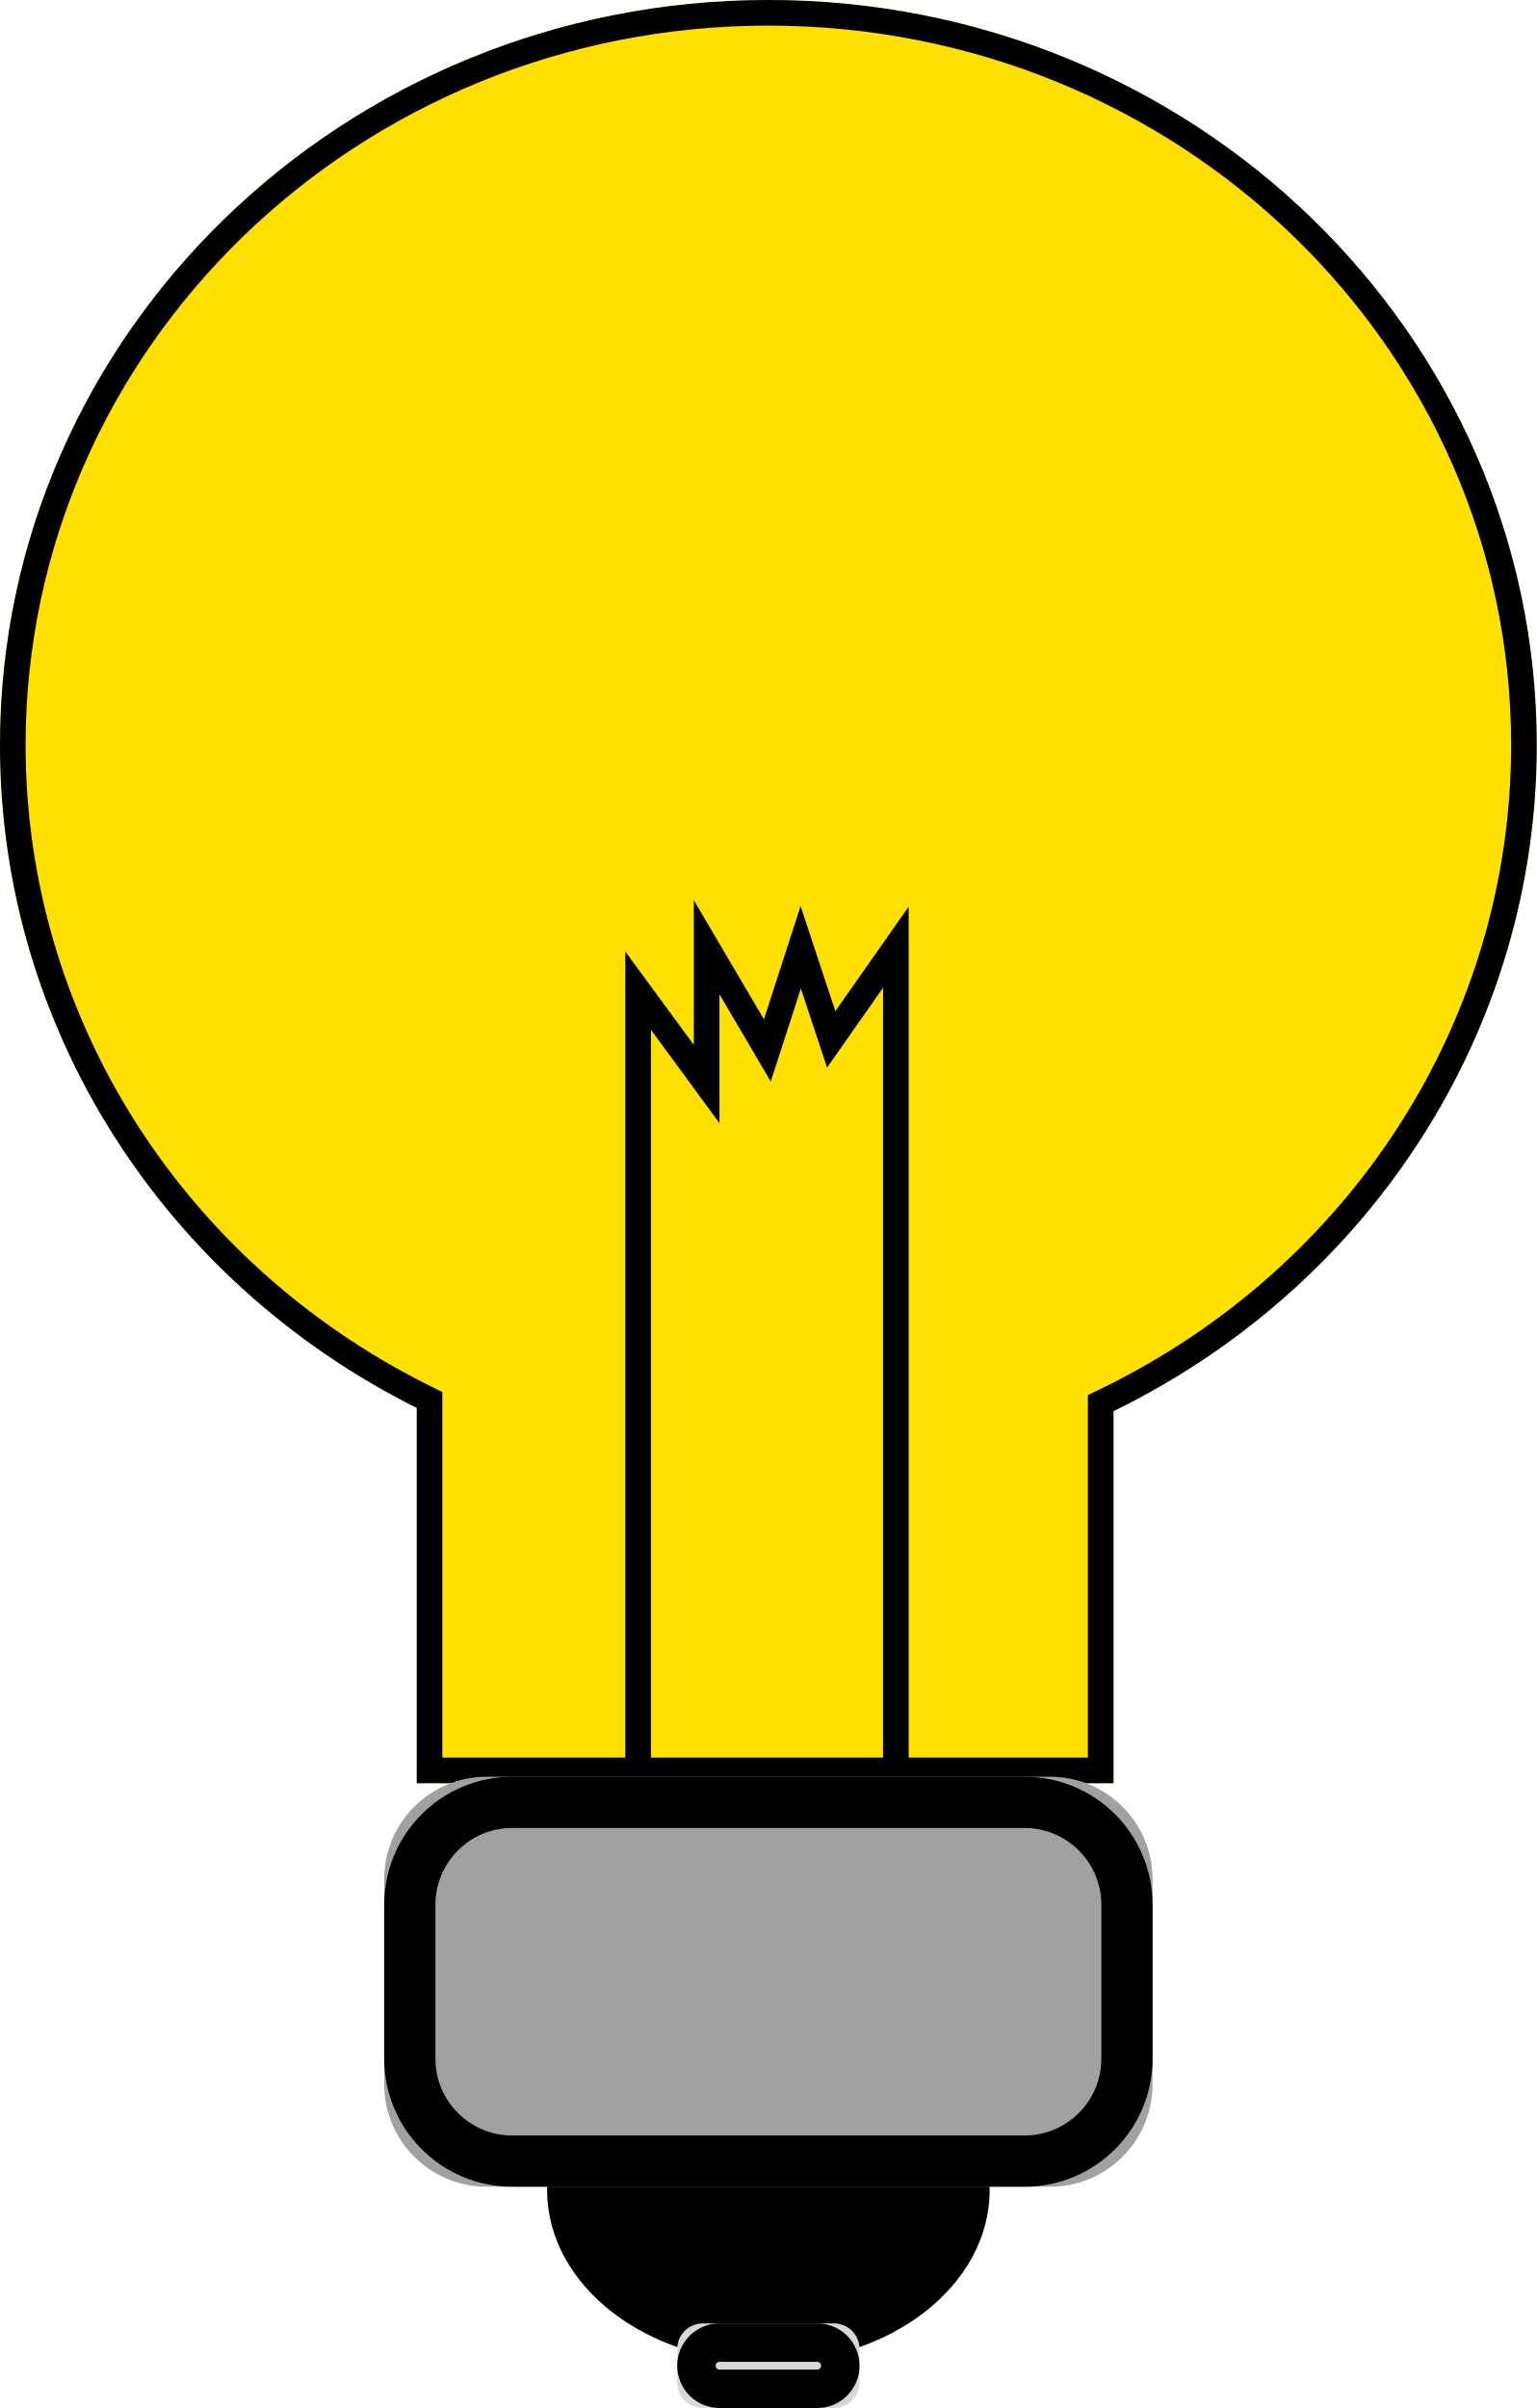
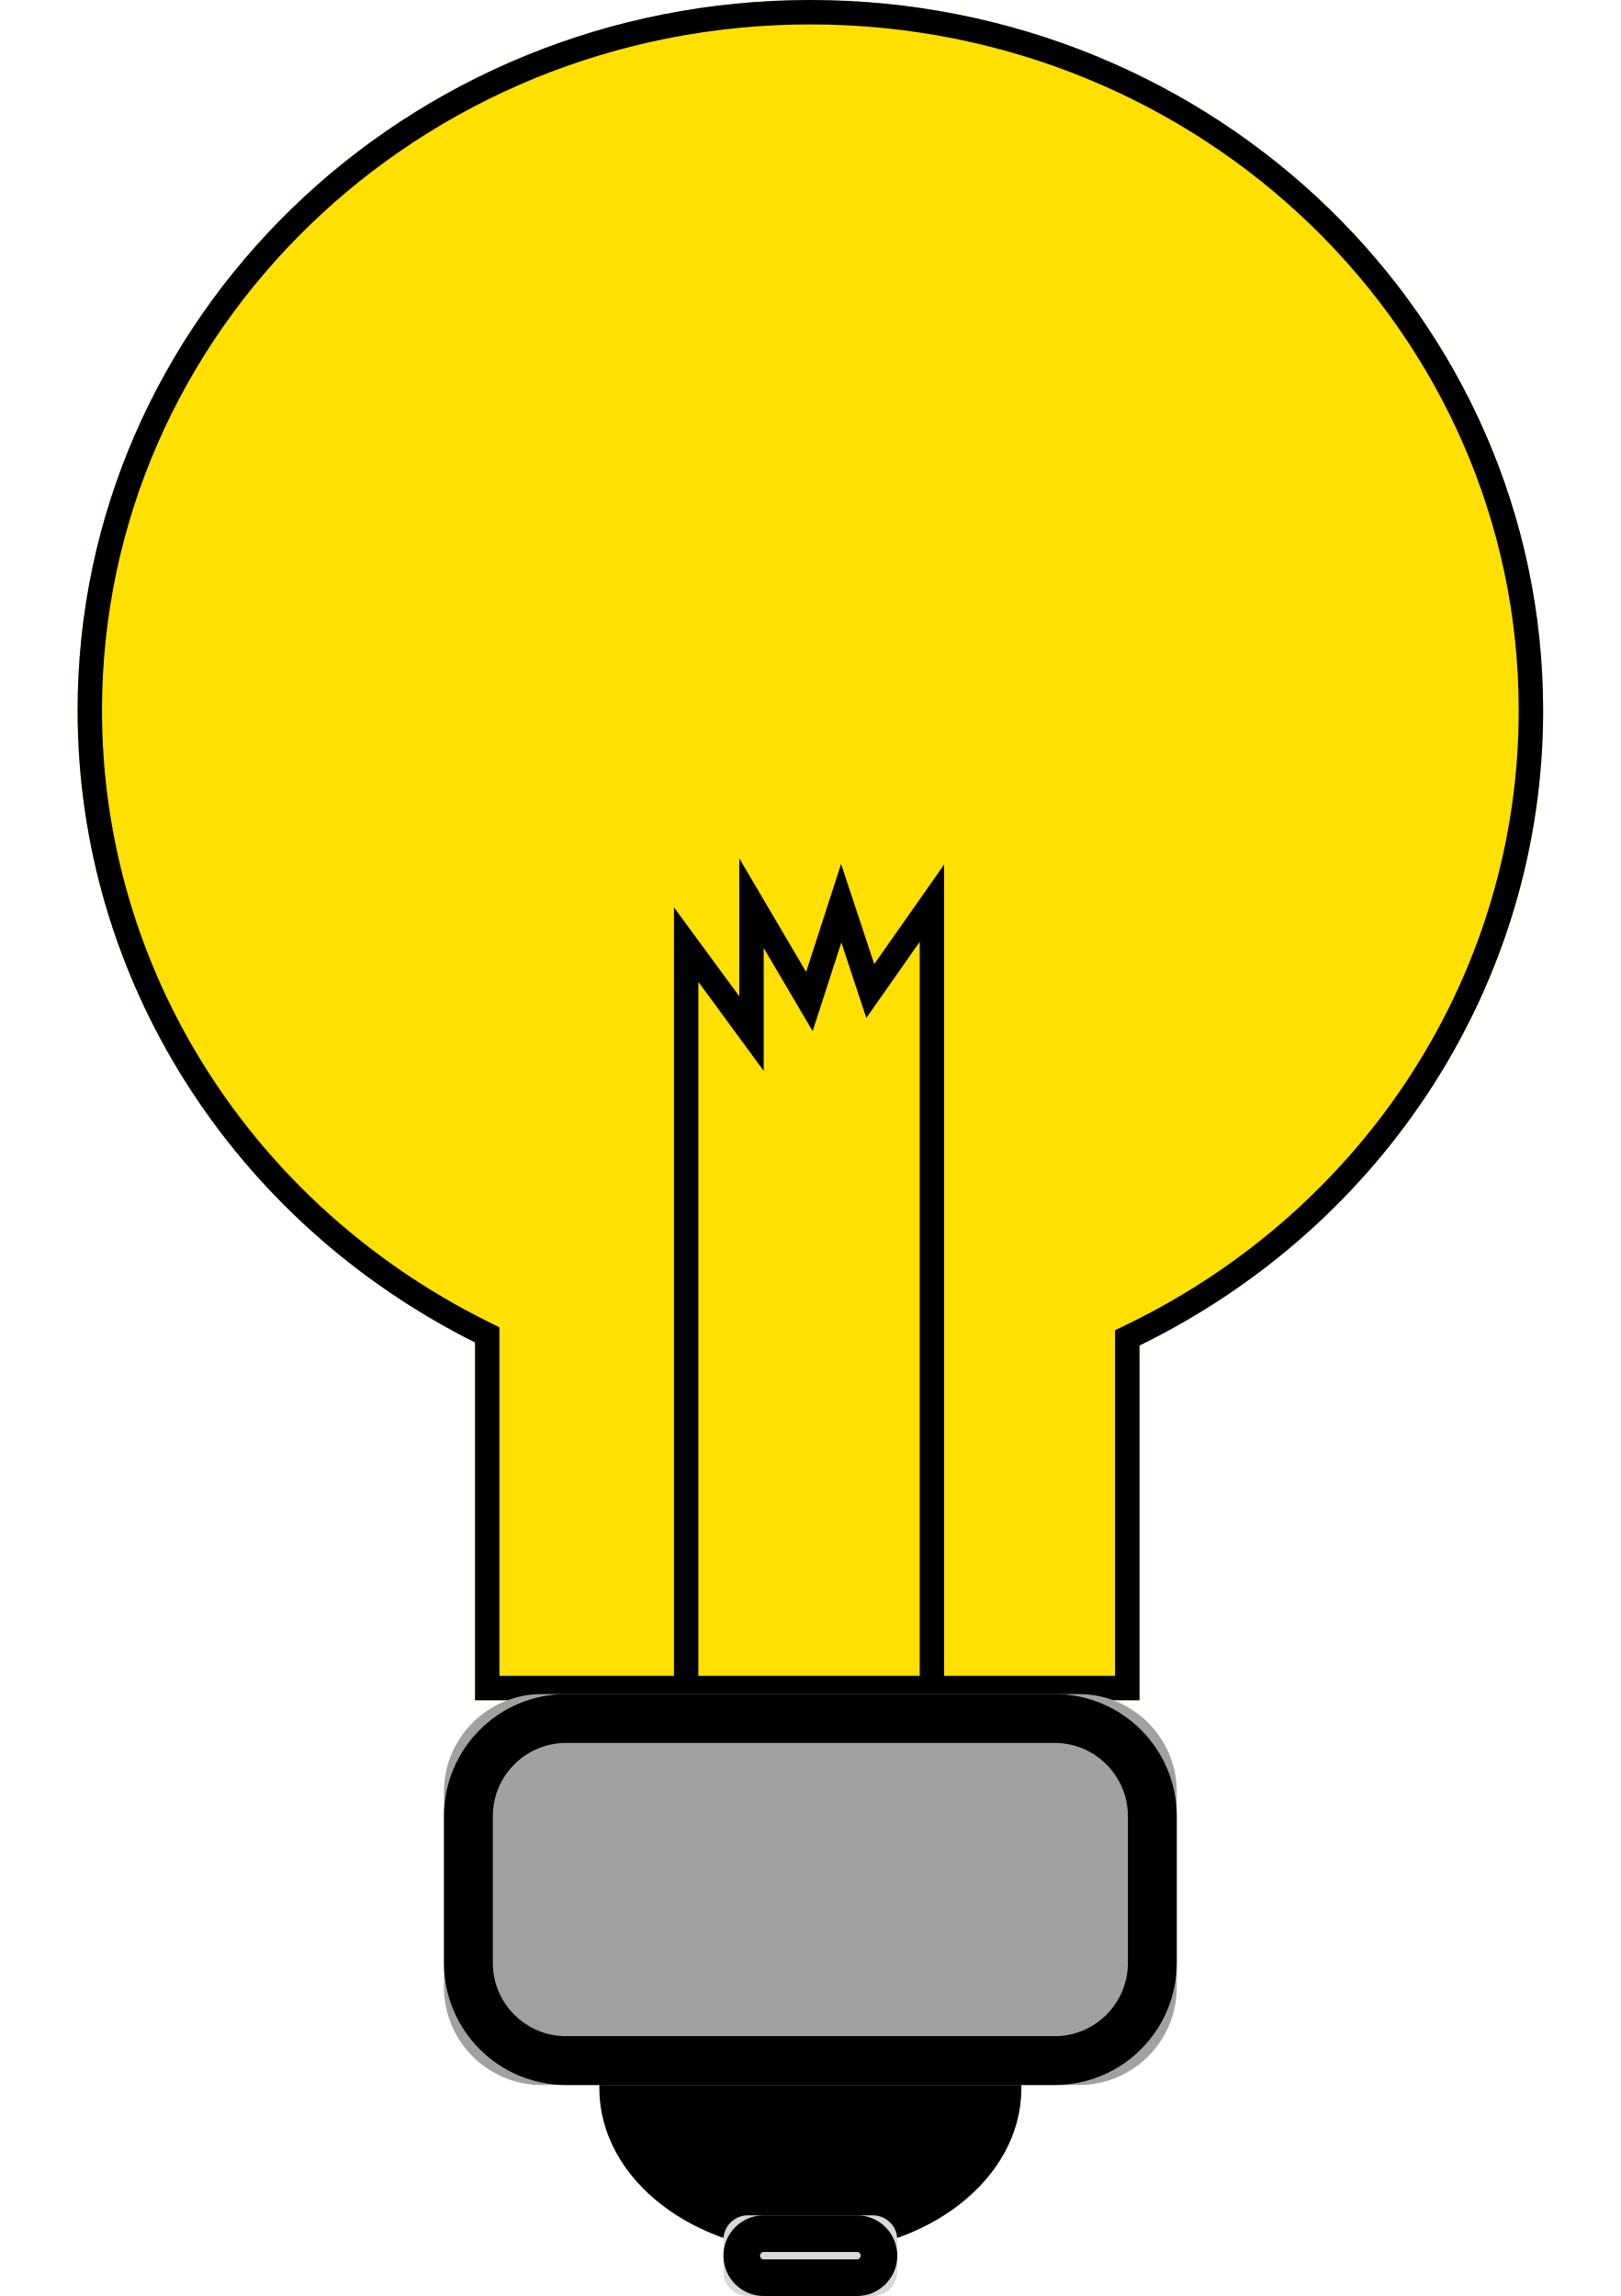
- <svg xmlns="http://www.w3.org/2000/svg" xmlns:xlink="http://www.w3.org/1999/xlink" width="120px" height="188px" viewBox="0 0 120 188" version="1.1">
+ <svg xmlns="http://www.w3.org/2000/svg" xmlns:xlink="http://www.w3.org/1999/xlink" width="120px" height="170px" viewBox="0 0 120 188" version="1.1">
  <defs>
    <path d="M86.949,110.172 L86.949,139.222 L32.542,139.222 L32.542,109.921 C13.216,100.259 0,80.715 0,58.178 C0,26.047 26.863,0 60,0 C93.137,0 120,26.047 120,58.178 C120,80.912 106.552,100.601 86.949,110.172 Z" id="path-1" />
    <rect id="path-2" x="30" y="138.714" width="60" height="32.011" rx="8" />
    <rect id="path-3" x="52.881" y="181.395" width="14.237" height="6.605" rx="2" />
  </defs>
  <g id="Page-1" stroke="none" stroke-width="1" fill="none" fill-rule="evenodd">
    <g id="Page-17" transform="translate(-410, -477)">
      <g id="Lighbulb-Off-Copy-2" transform="translate(410, 477)">
        <g id="Combined-Shape">
          <use fill="#FFE000" fill-rule="evenodd" xlink:href="#path-1" />
          <path stroke="#000000" stroke-width="2" d="M33.542,138.222 L85.949,138.222 L85.949,109.548 L86.51,109.274 C106.271,99.625 119,80.002 119,58.178 C119,26.607 92.592,1 60,1 C27.408,1 1,26.607 1,58.178 C1,79.807 13.502,99.284 32.99,109.027 L33.542,109.303 L33.542,138.222 Z" />
        </g>
        <polygon id="Path-2" stroke="#000000" stroke-width="2" points="49.831 138.96 49.831 77.346 55.18 84.633 55.18 73.954 59.92 82.009 62.526 73.954 64.906 81.147 69.953 73.954 69.953 138.96" />
        <ellipse id="Oval-2" stroke="#000000" fill="#000000" cx="60" cy="170.978" rx="16.78" ry="12.957" />
        <g id="Rectangle-3">
          <use fill="#A1A1A1" fill-rule="evenodd" xlink:href="#path-2" />
          <rect stroke="#000000" stroke-width="4" x="32" y="140.714" width="56" height="28.011" rx="8" />
        </g>
        <g id="Rectangle-4">
          <use fill="#D8D8D8" fill-rule="evenodd" xlink:href="#path-3" />
          <rect stroke="#000000" stroke-width="3" x="54.381" y="182.895" width="11.237" height="3.605" rx="1.803" />
        </g>
      </g>
    </g>
  </g>
</svg>
